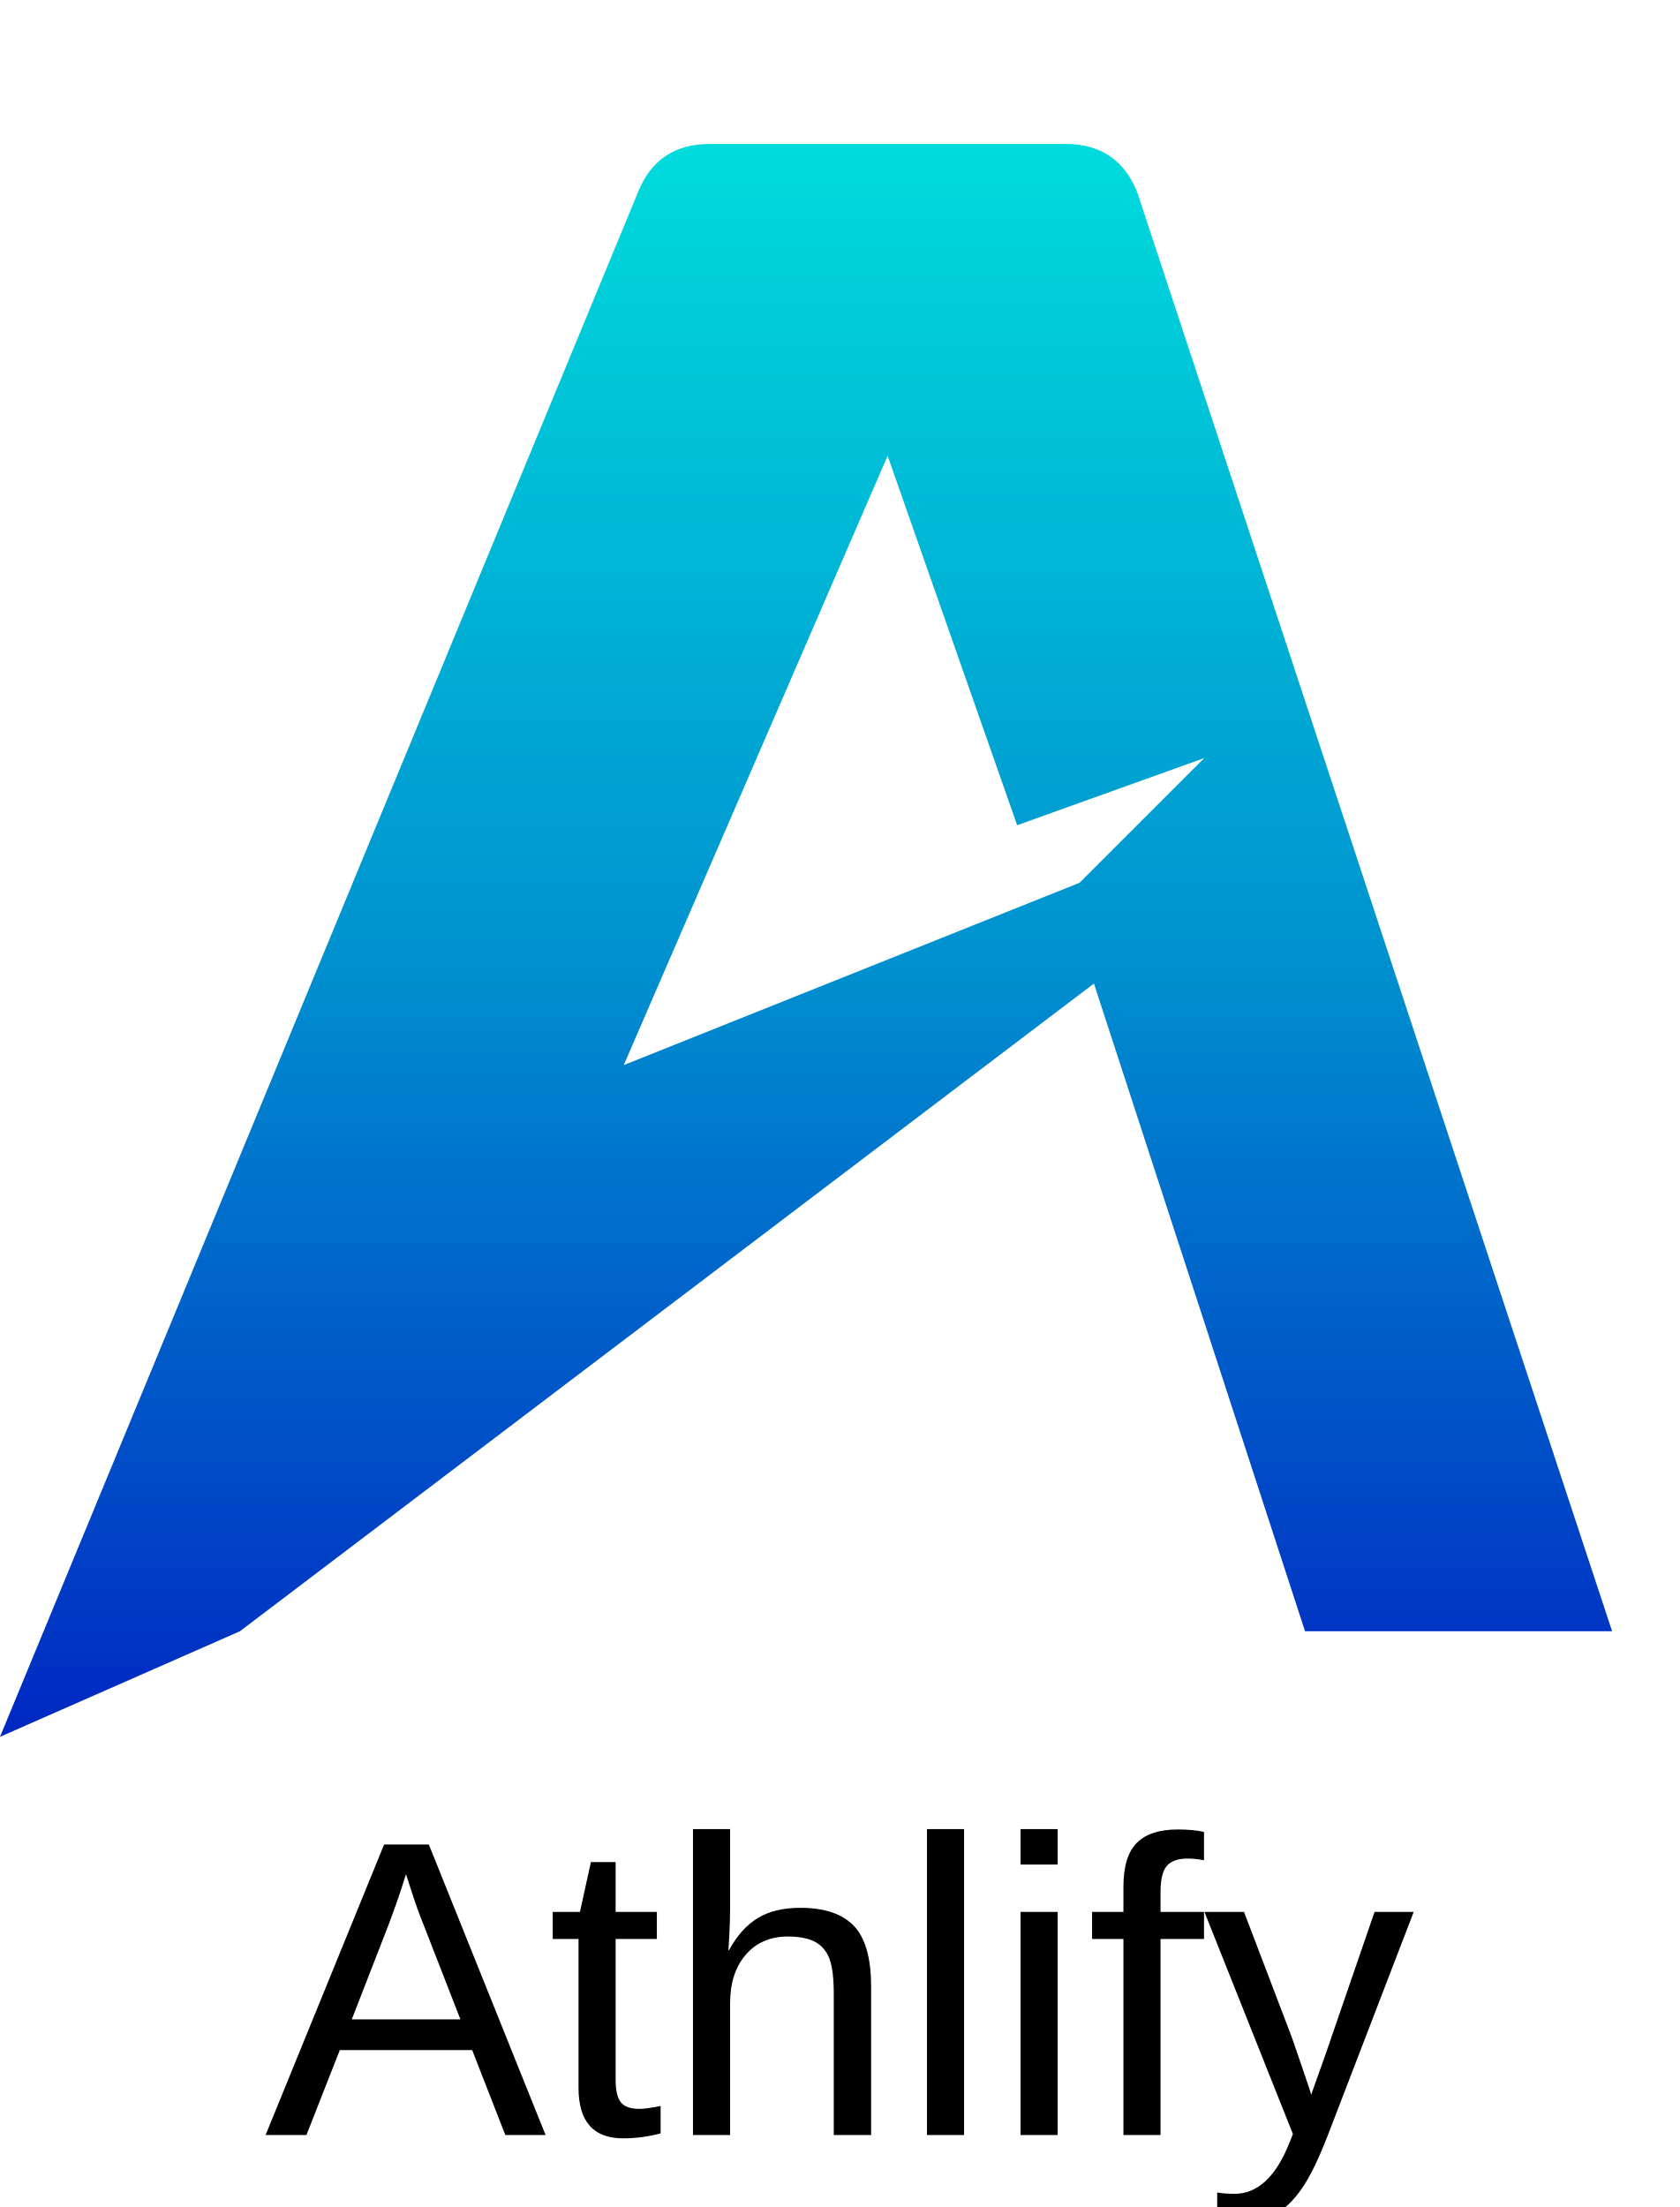
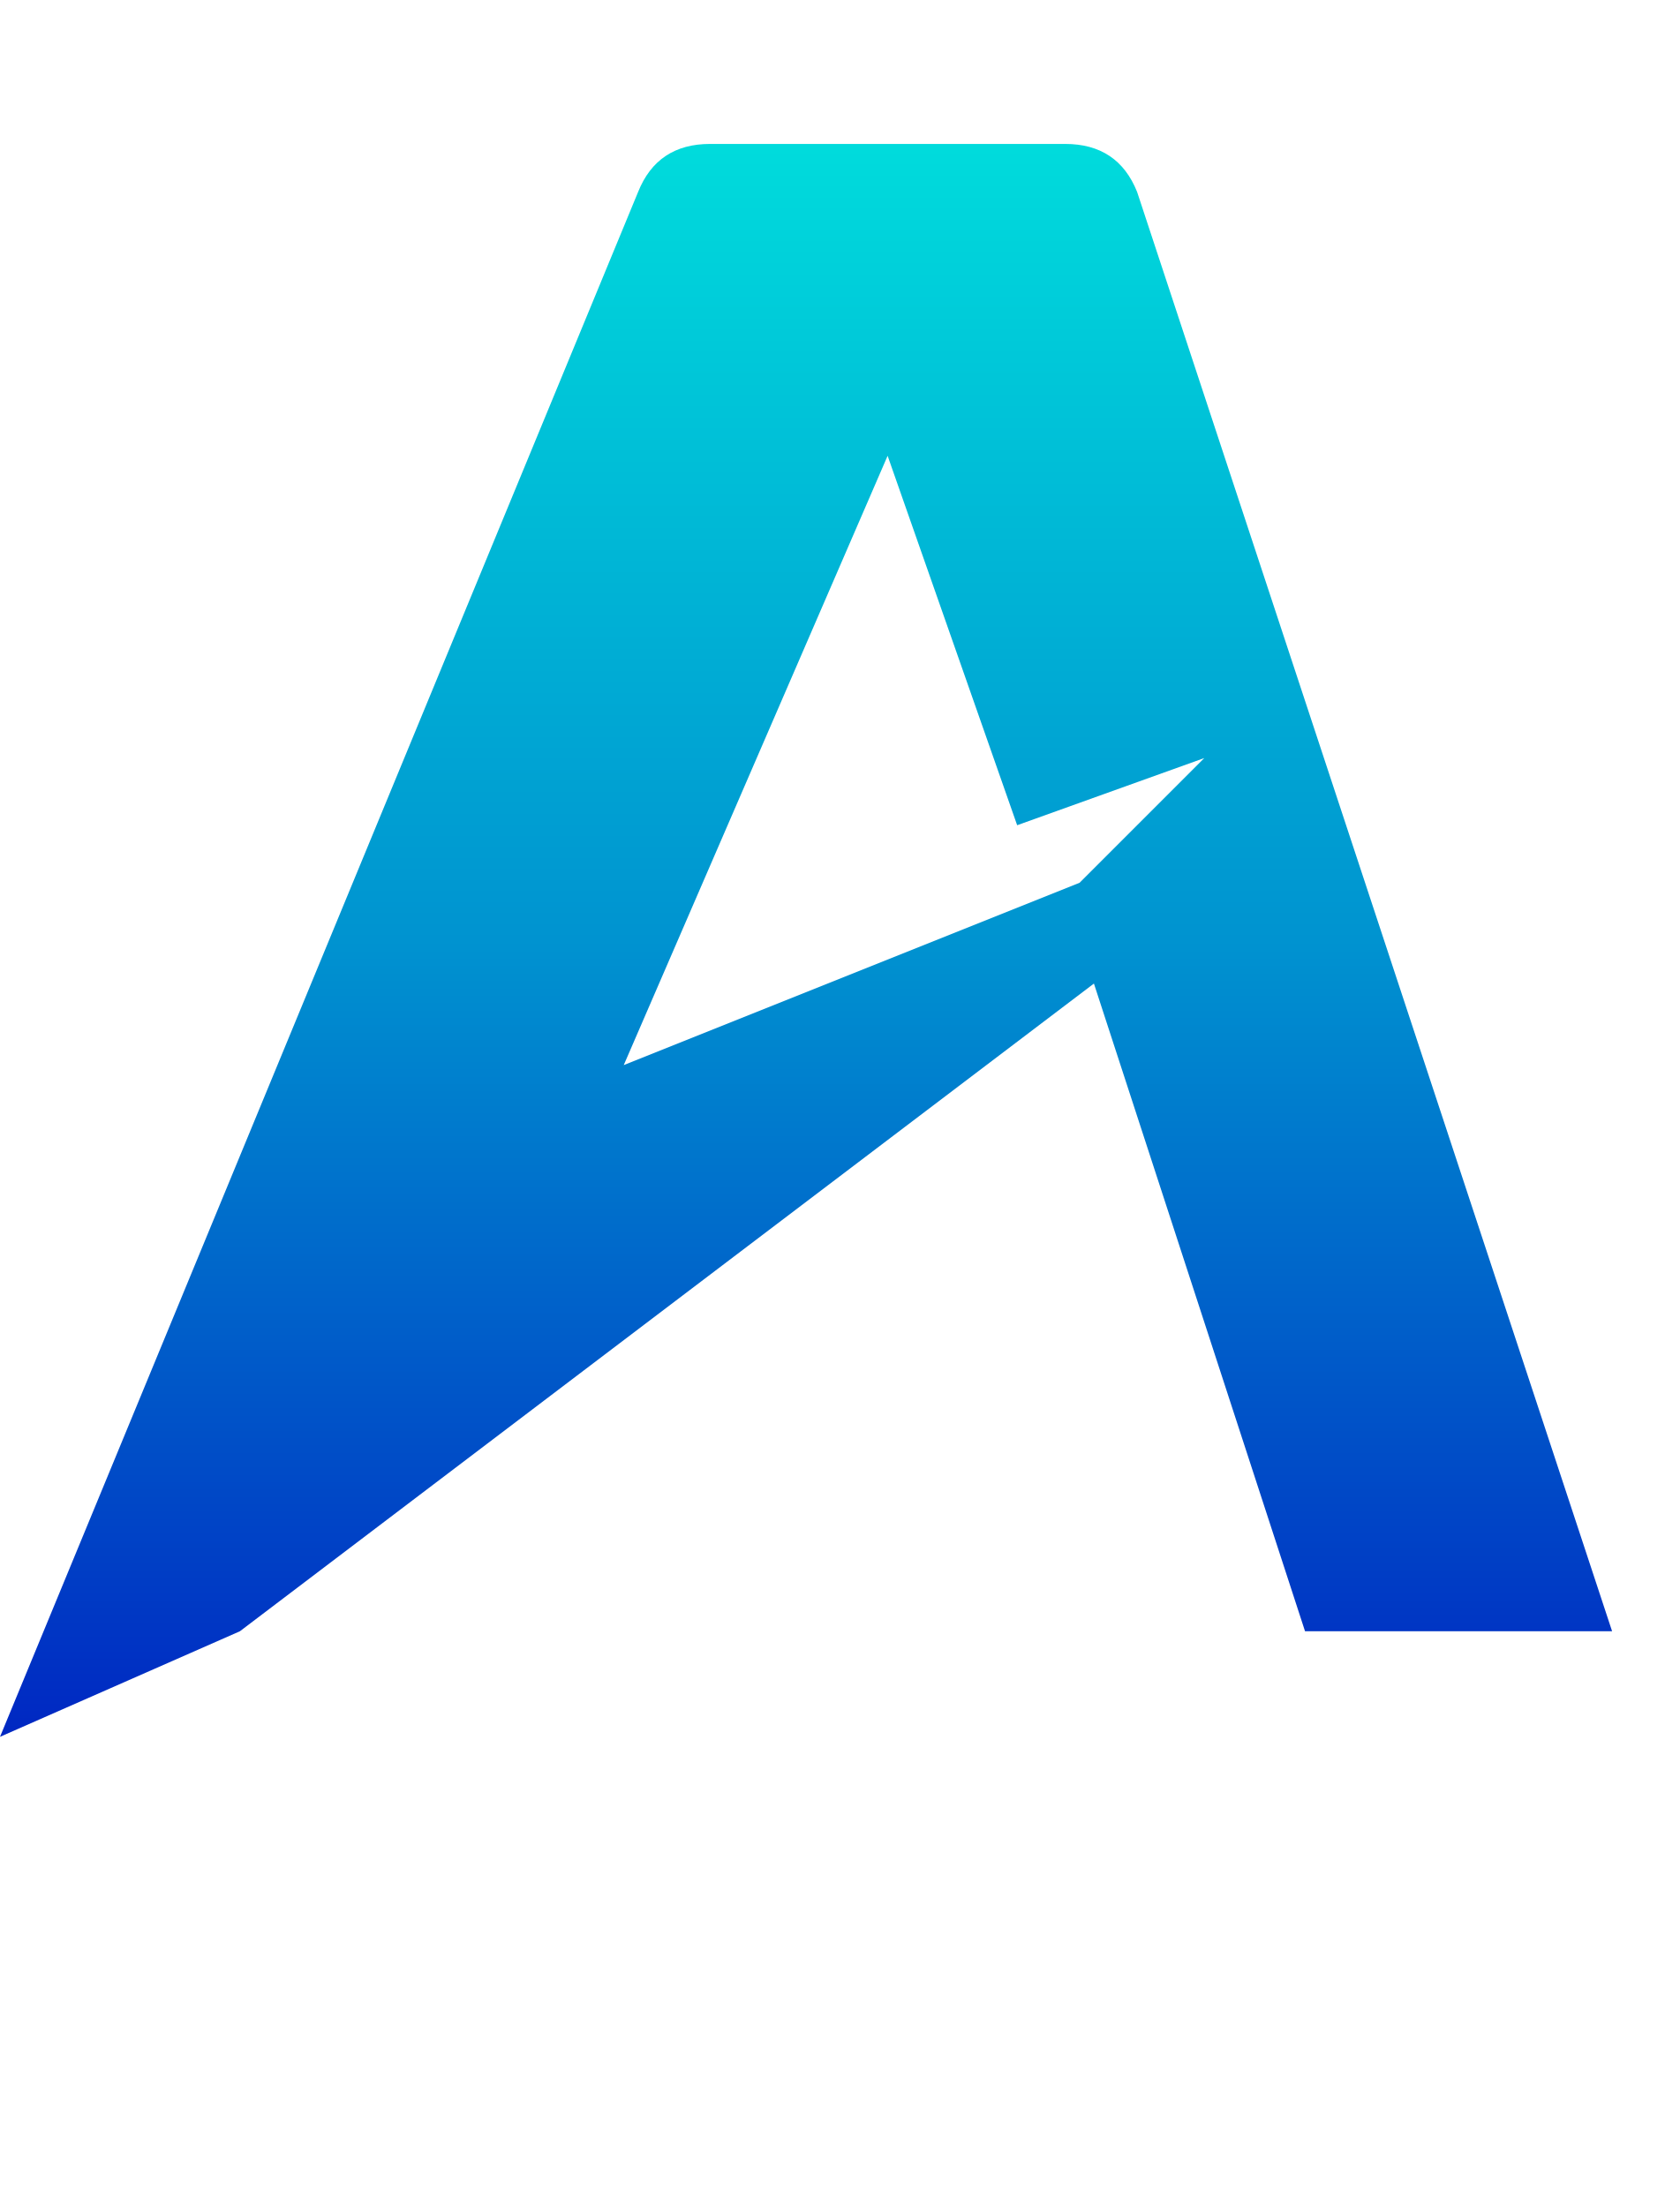
<svg xmlns="http://www.w3.org/2000/svg" viewBox="0 0 350 460" width="350" height="460">
  <defs>
    <linearGradient id="athlifyGrad" x1="0" y1="0" x2="0" y2="1">
      <stop offset="0" stop-color="#00DCDC" />
      <stop offset="0.5" stop-color="#0093D0" />
      <stop offset="1" stop-color="#0026C2" />
    </linearGradient>
  </defs>
  <path fill="url(#athlifyGrad)" fill-rule="evenodd" d="     M0 362     L133 40 Q137 30 148 30     L222 30 Q233 30 237 40     L336 340     L272 340     L228 205     L50 340 Z     M185 95     L212 172     L251 158     L225 184     L130 222 Z" />
-   <text x="175" y="445" text-anchor="middle" font-family="Ubuntu, 'Segoe UI', 'Helvetica Neue', Arial, sans-serif" font-size="88" font-weight="400" fill="#000">Athlify</text>
</svg>
